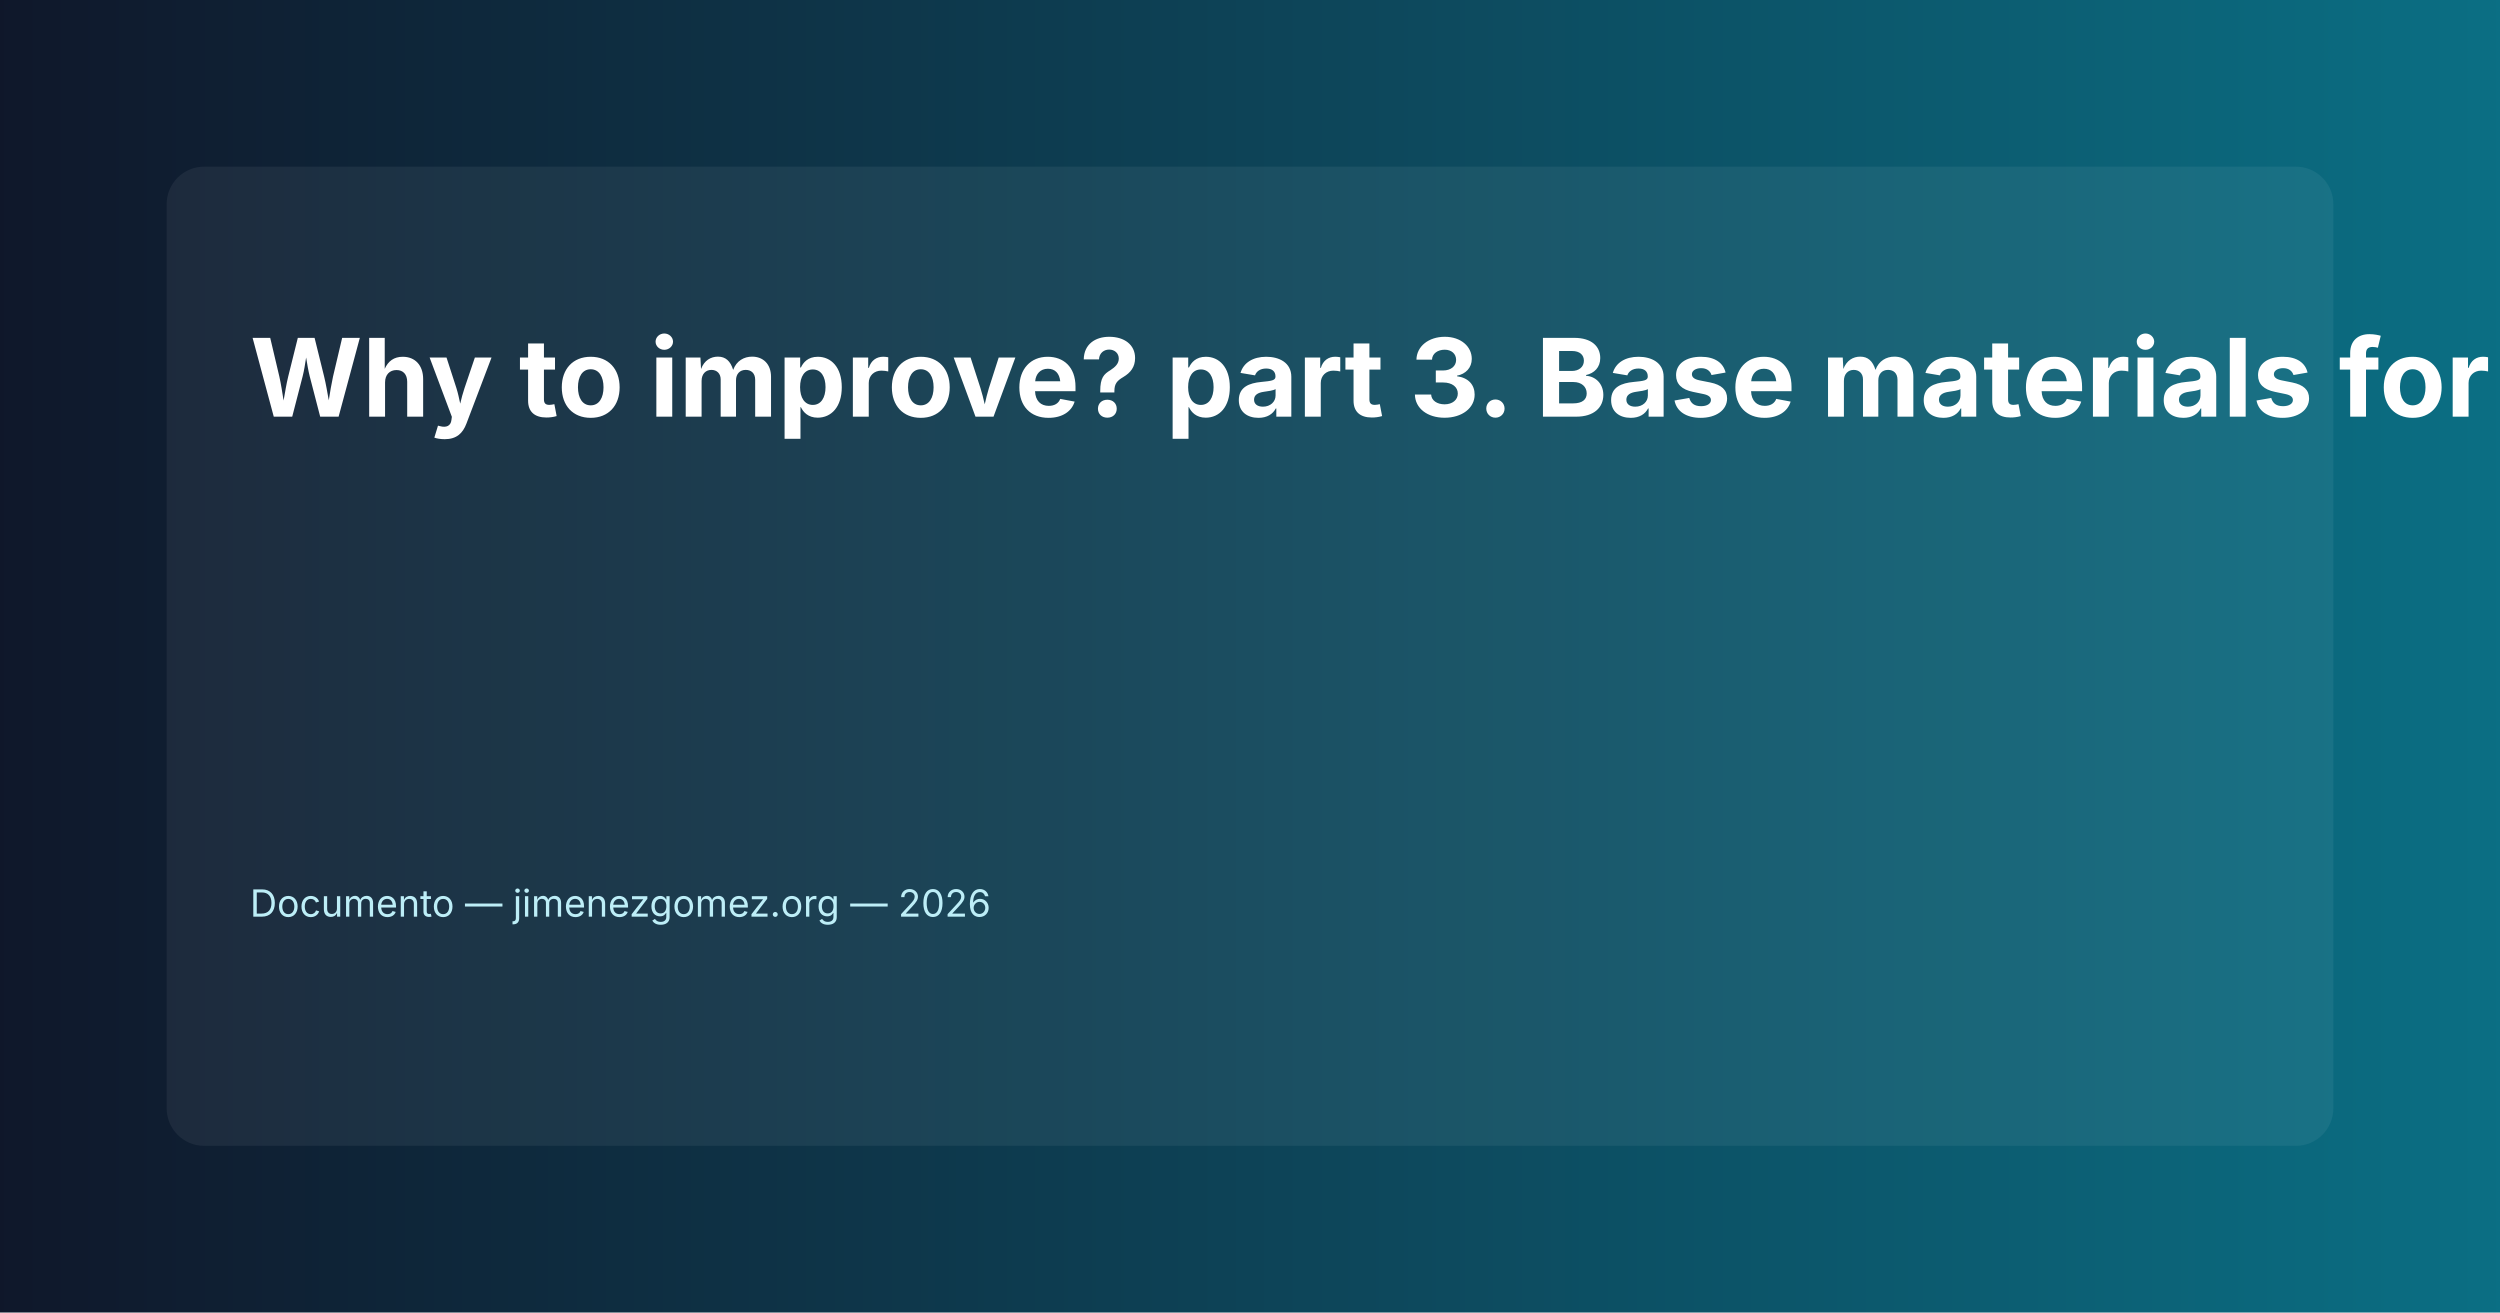
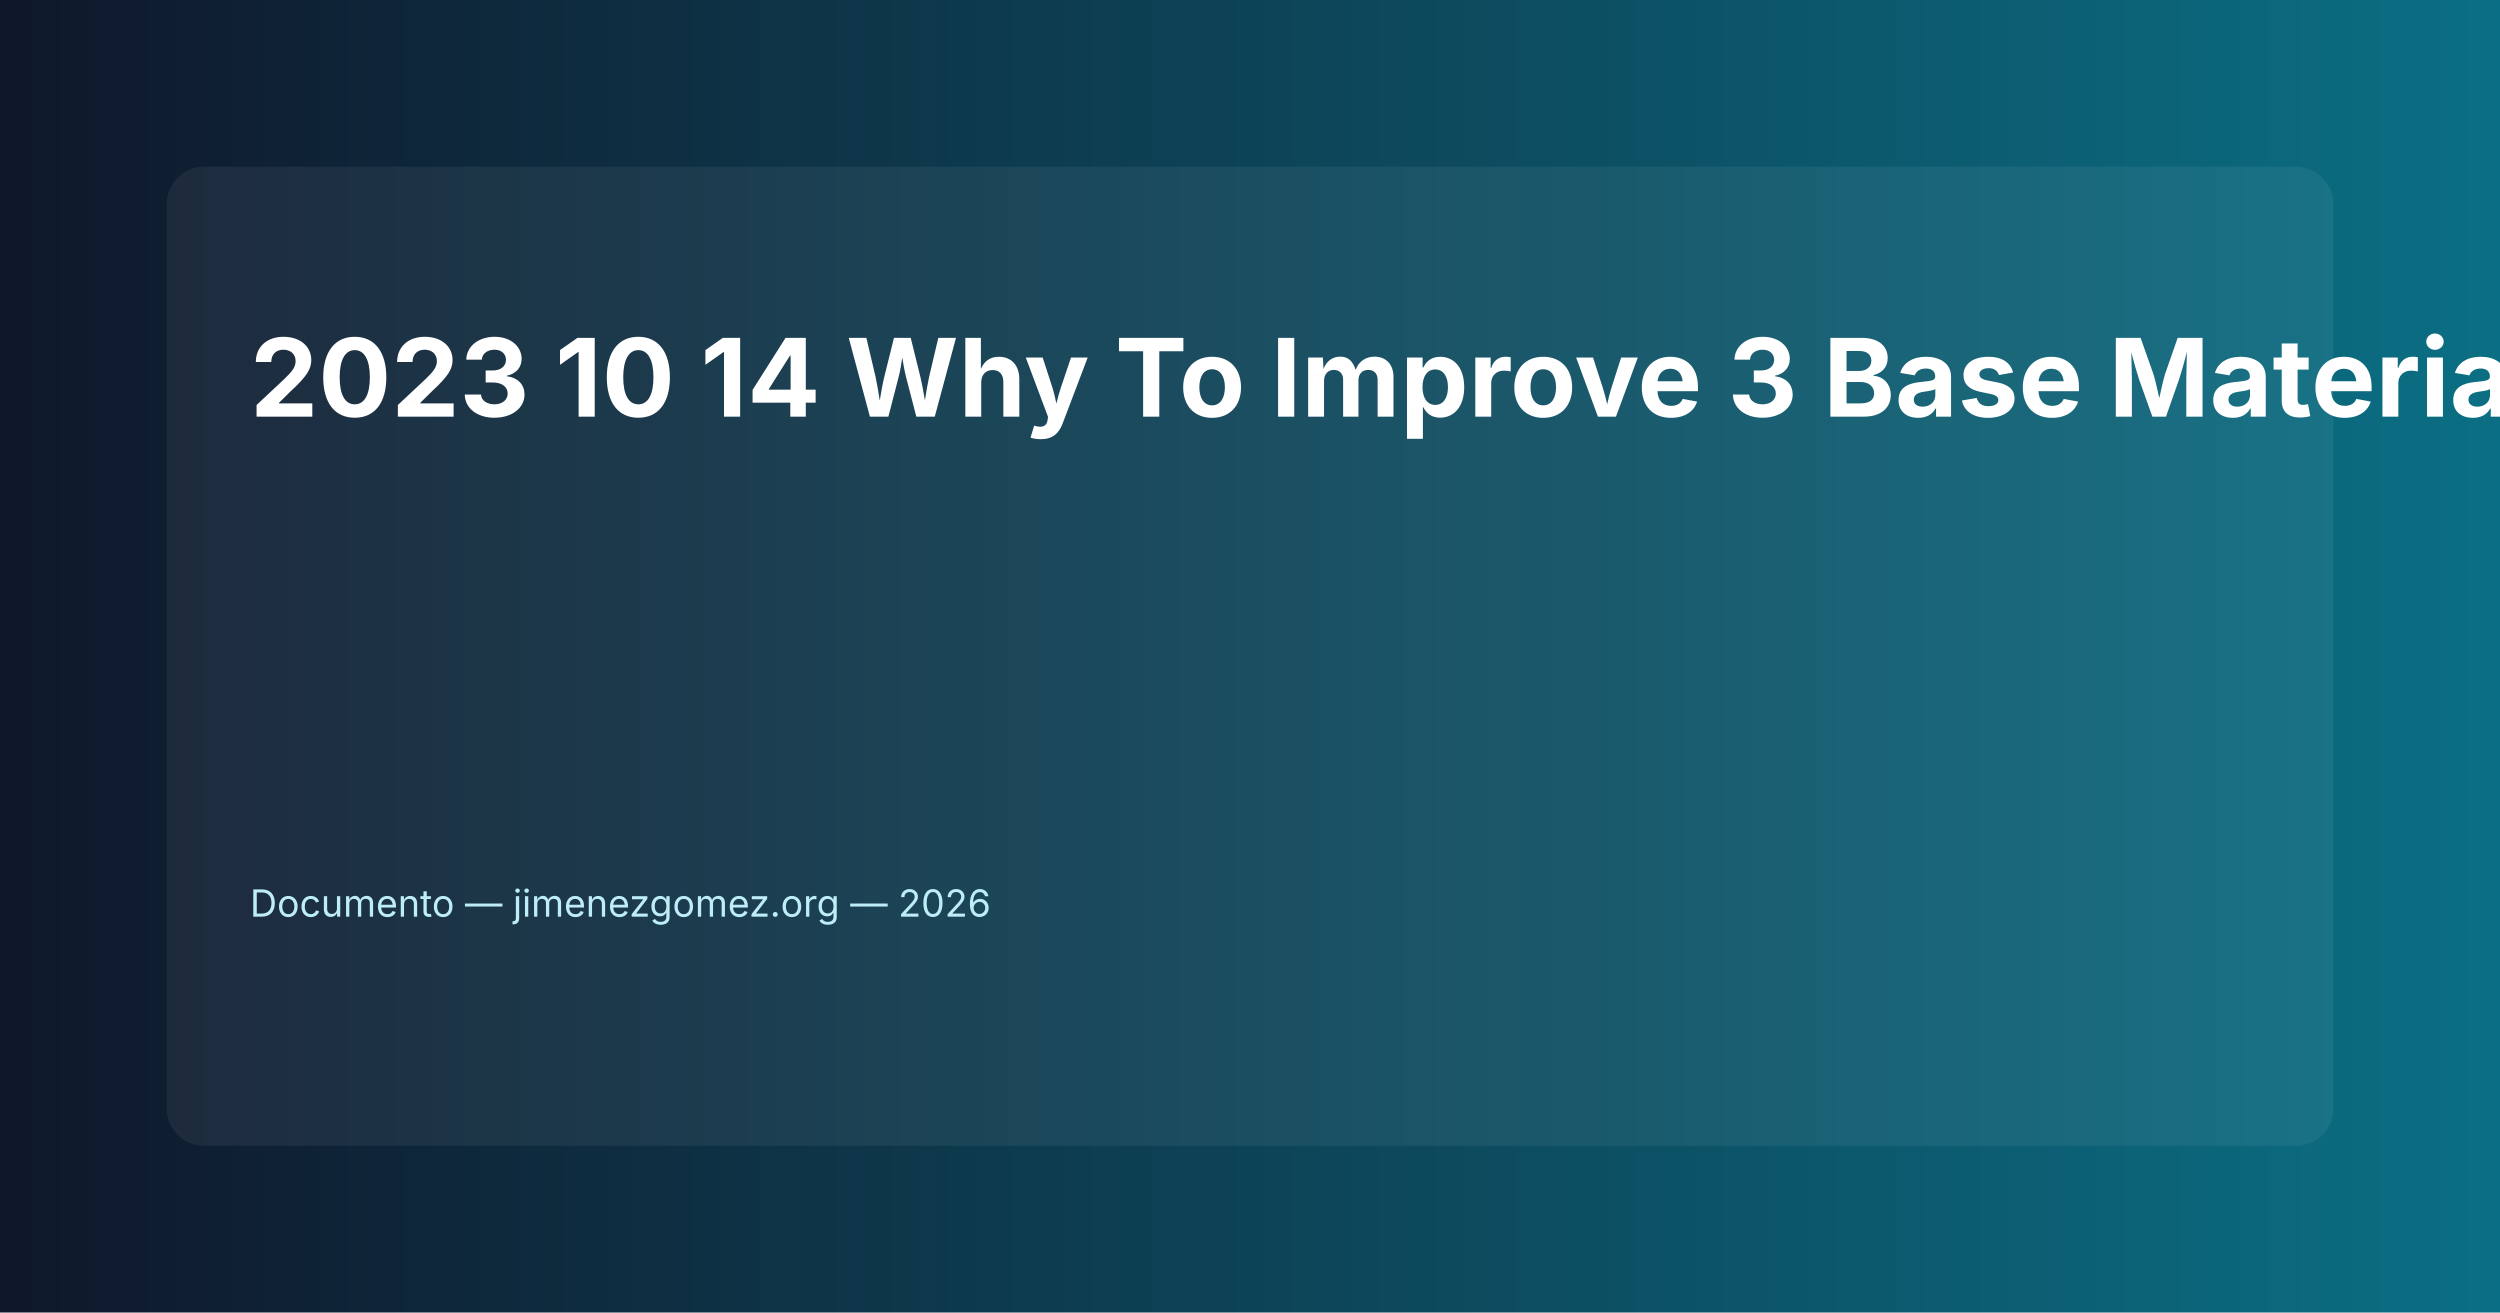
<svg xmlns="http://www.w3.org/2000/svg" width="1200" height="630" viewBox="0 0 1200 630">
  <defs>
    <linearGradient id="g" x1="0" x2="1">
      <stop offset="0" stop-color="#0f172a" />
      <stop offset="1" stop-color="#0b6f84" />
    </linearGradient>
  </defs>
  <rect width="100%" height="100%" fill="url(#g)" />
  <g transform="translate(80,80)">
    <rect x="0" y="0" width="1040" height="470" rx="18" fill-opacity="0.06" fill="#ffffff" />
-     <text x="40" y="120" font-family="Inter, Arial, Helvetica, sans-serif" font-size="52" fill="#ffffff" font-weight="700">Why to improve? part 3. Base materials for Computer Engineers</text>
+     <text x="40" y="120" font-family="Inter, Arial, Helvetica, sans-serif" font-size="52" fill="#ffffff" font-weight="700">2023 10 14 Why To Improve 3 Base Materials For Computer Engineers</text>
    <text x="40" y="190" font-family="Inter, Arial, Helvetica, sans-serif" font-size="28" fill="#e6f7fb" />
    <text x="40" y="360" font-family="Inter, Arial, Helvetica, sans-serif" font-size="18" fill="#bdeef7">Documento — jimenezgomez.org — 2026</text>
  </g>
</svg>
